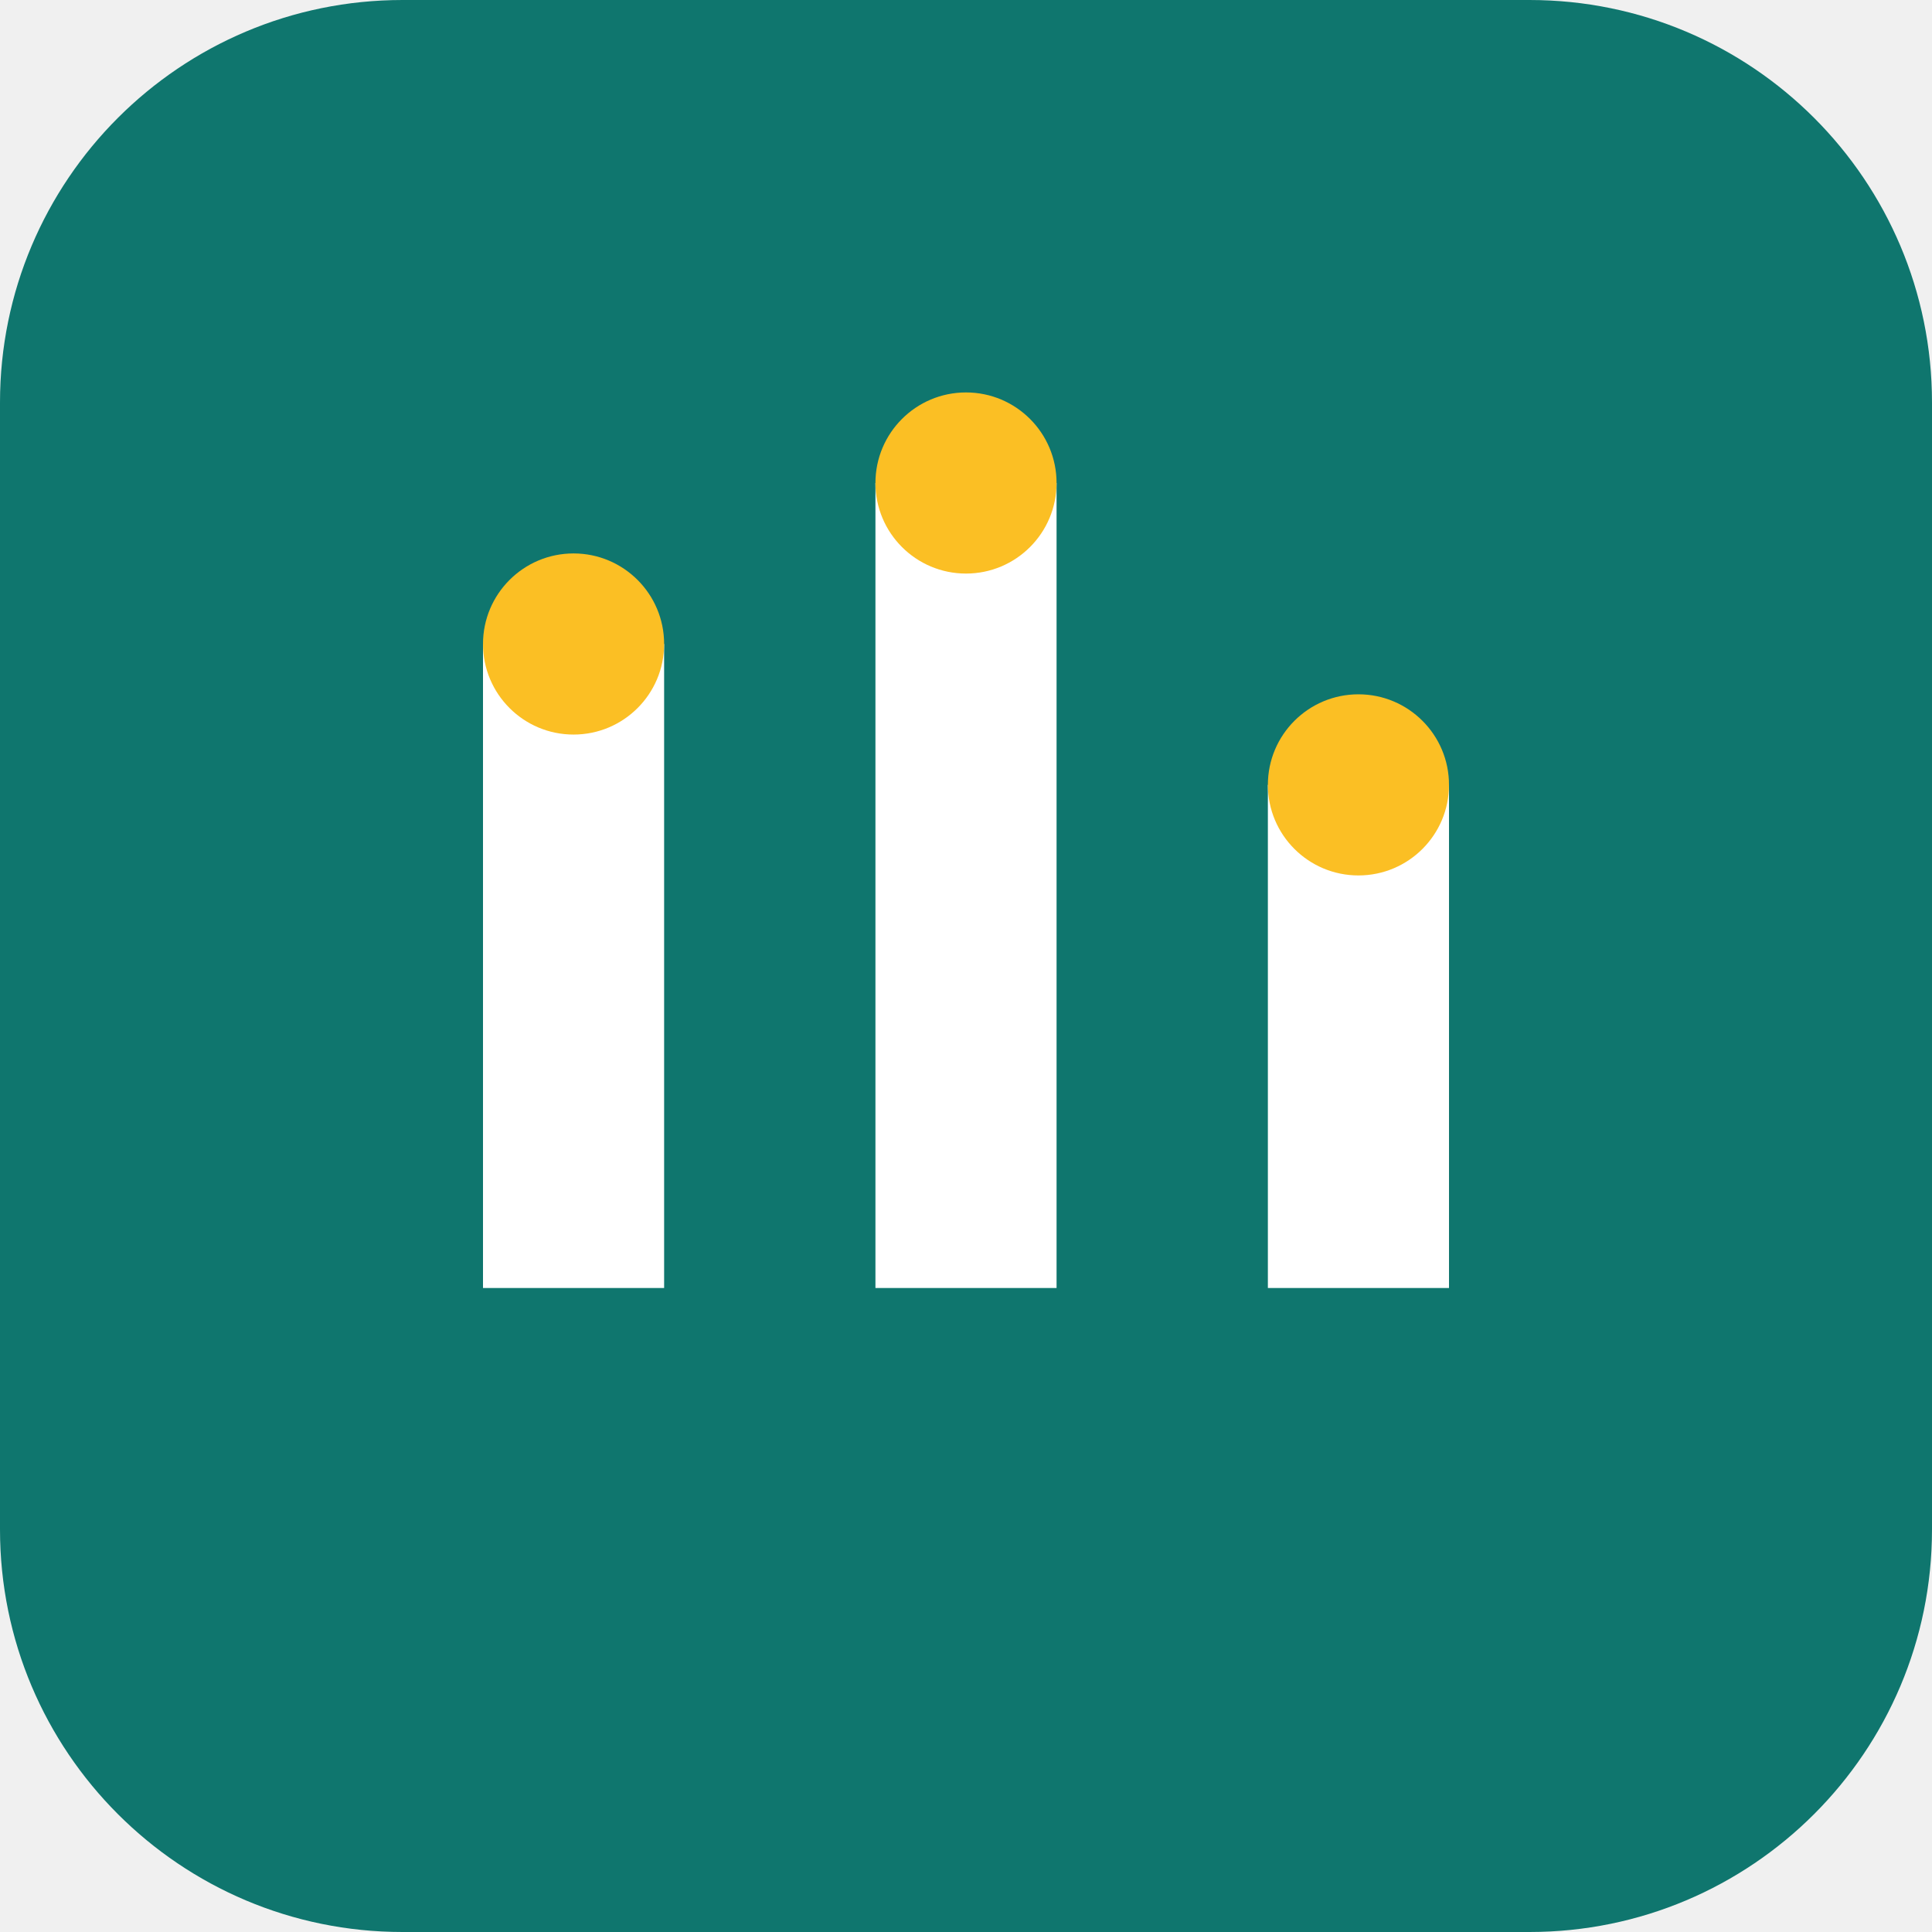
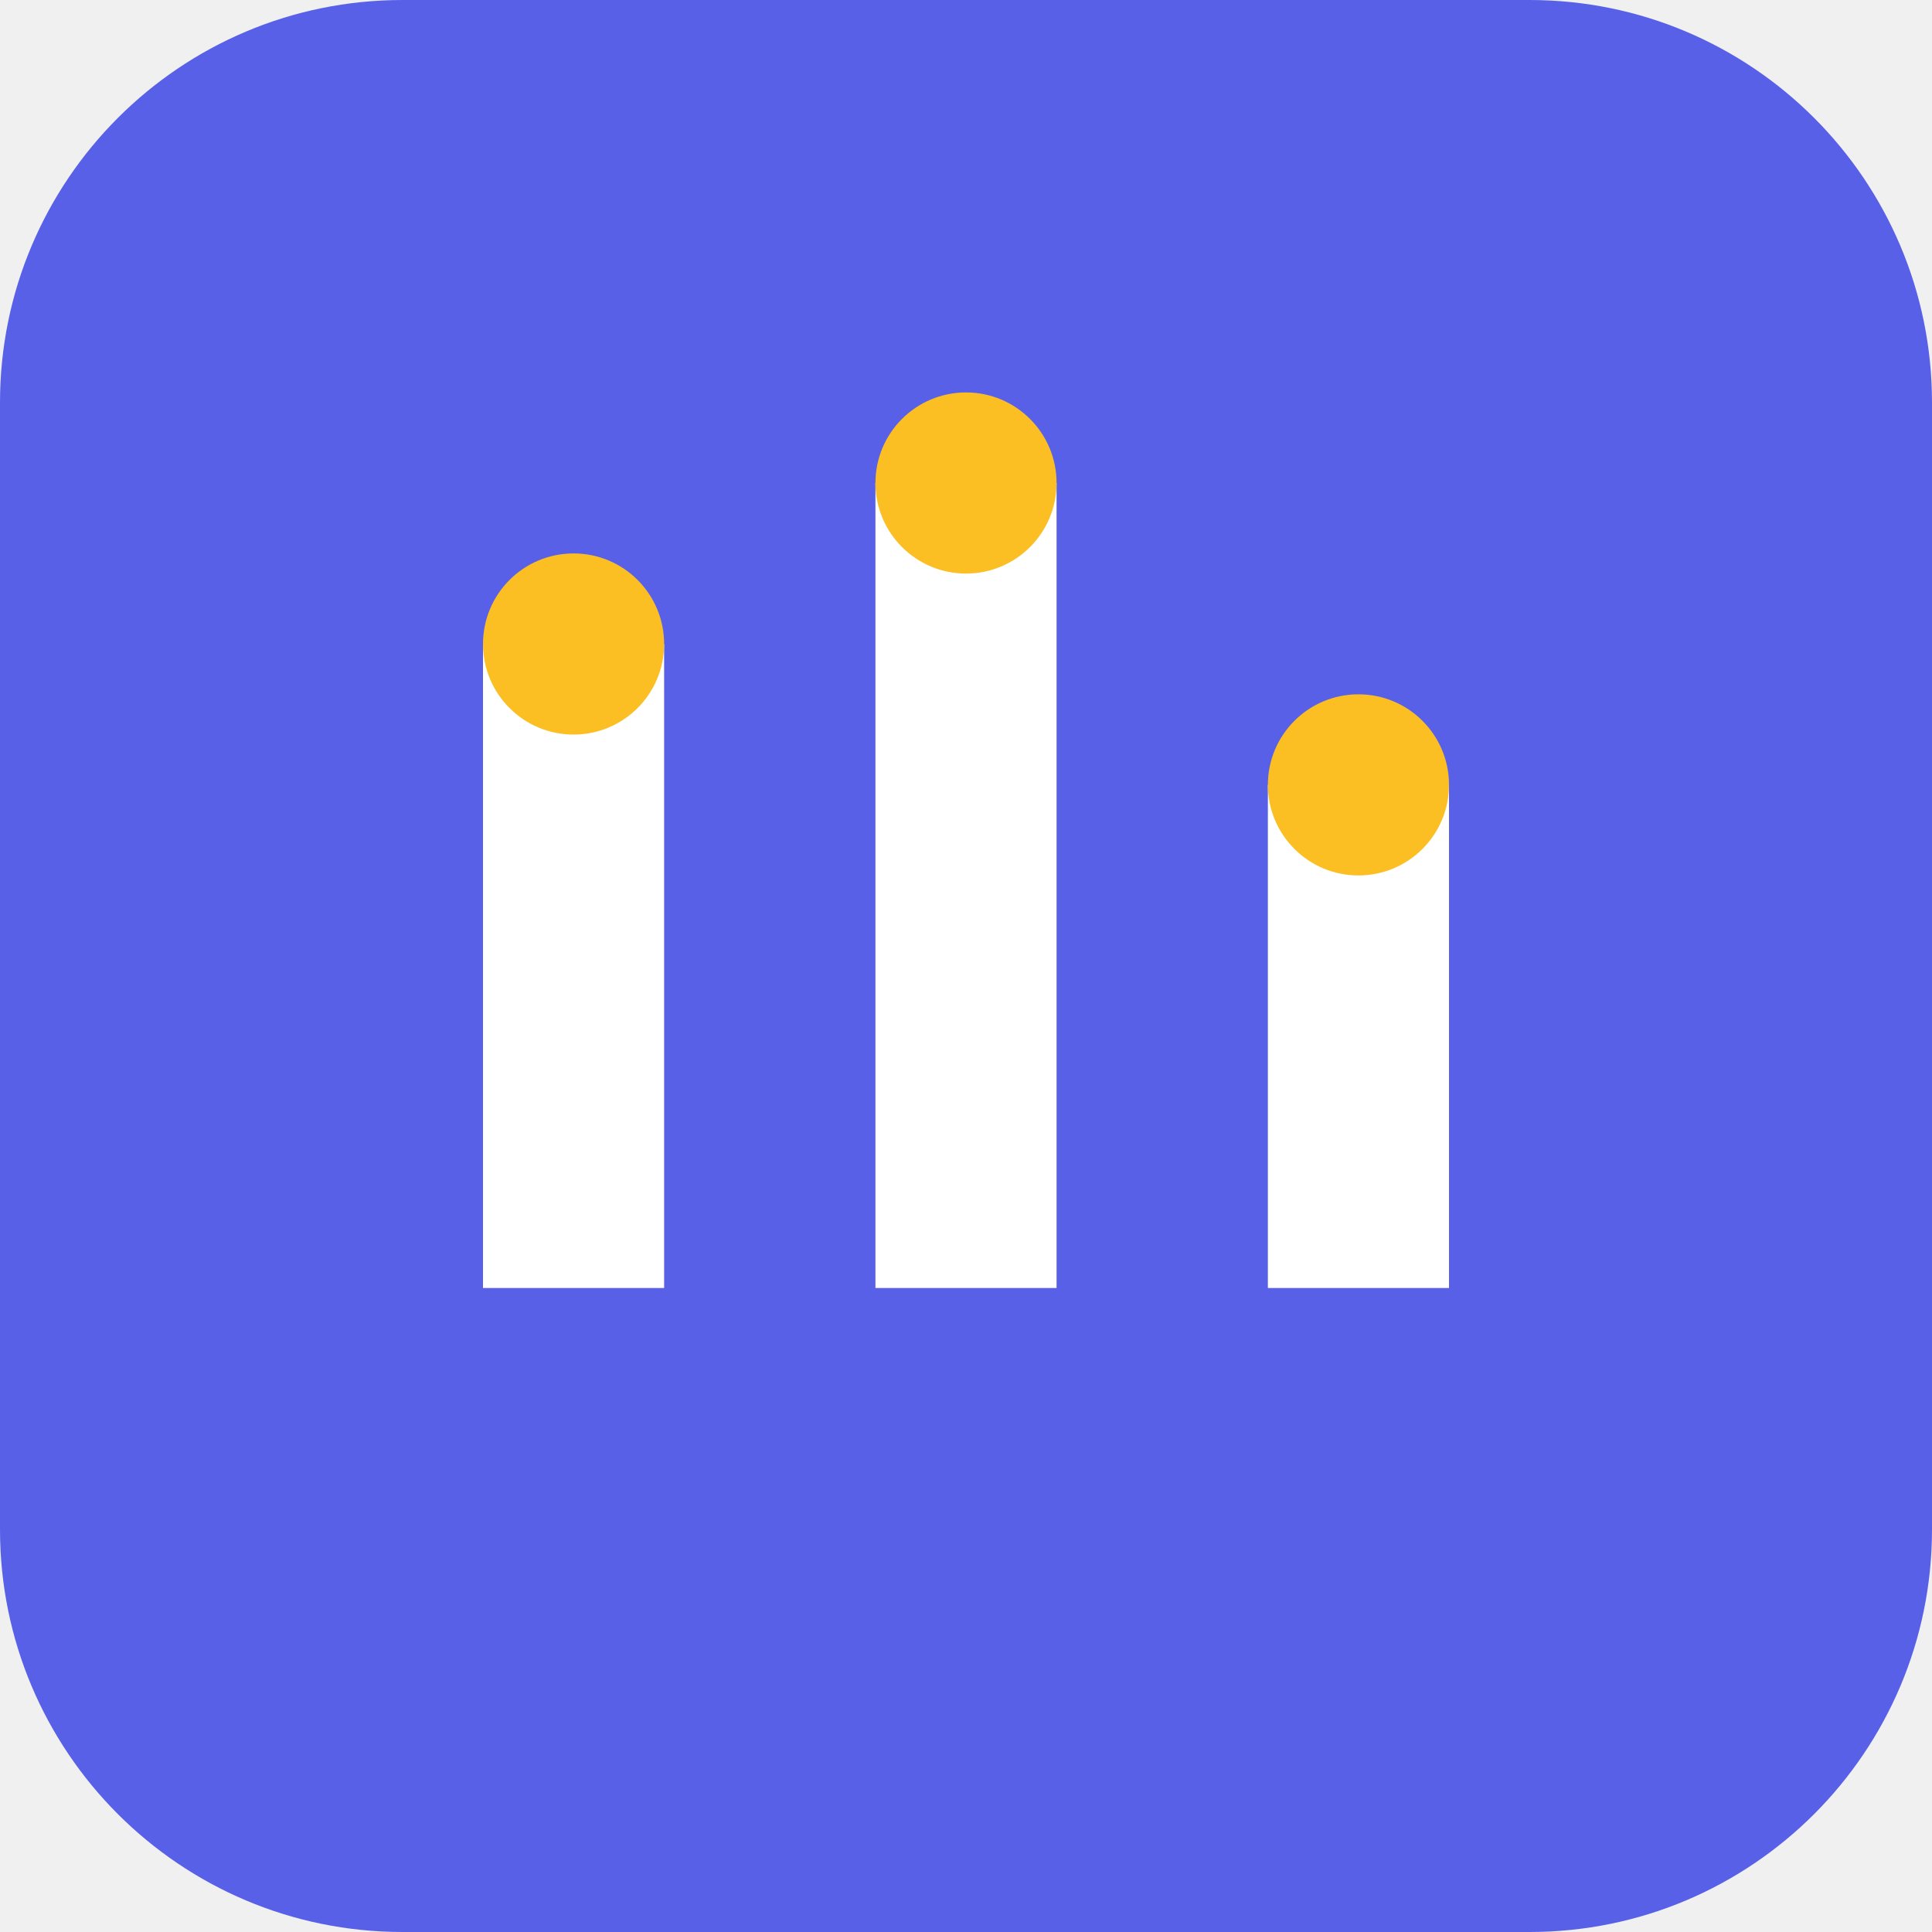
<svg xmlns="http://www.w3.org/2000/svg" width="192" height="192" viewBox="0 0 192 192">
-   <rect width="192" height="192" rx="40" fill="#0f766e" />
+   <rect width="192" height="192" rx="40" fill="#5960e8" />
  <path d="M48 128V64h18v64H48Zm39 0V48h18v80H87Zm39 0V78h18v50h-18Z" fill="#fff" />
  <circle cx="57" cy="64" r="9" fill="#fbbf24" />
  <circle cx="96" cy="48" r="9" fill="#fbbf24" />
  <circle cx="135" cy="78" r="9" fill="#fbbf24" />
</svg>
